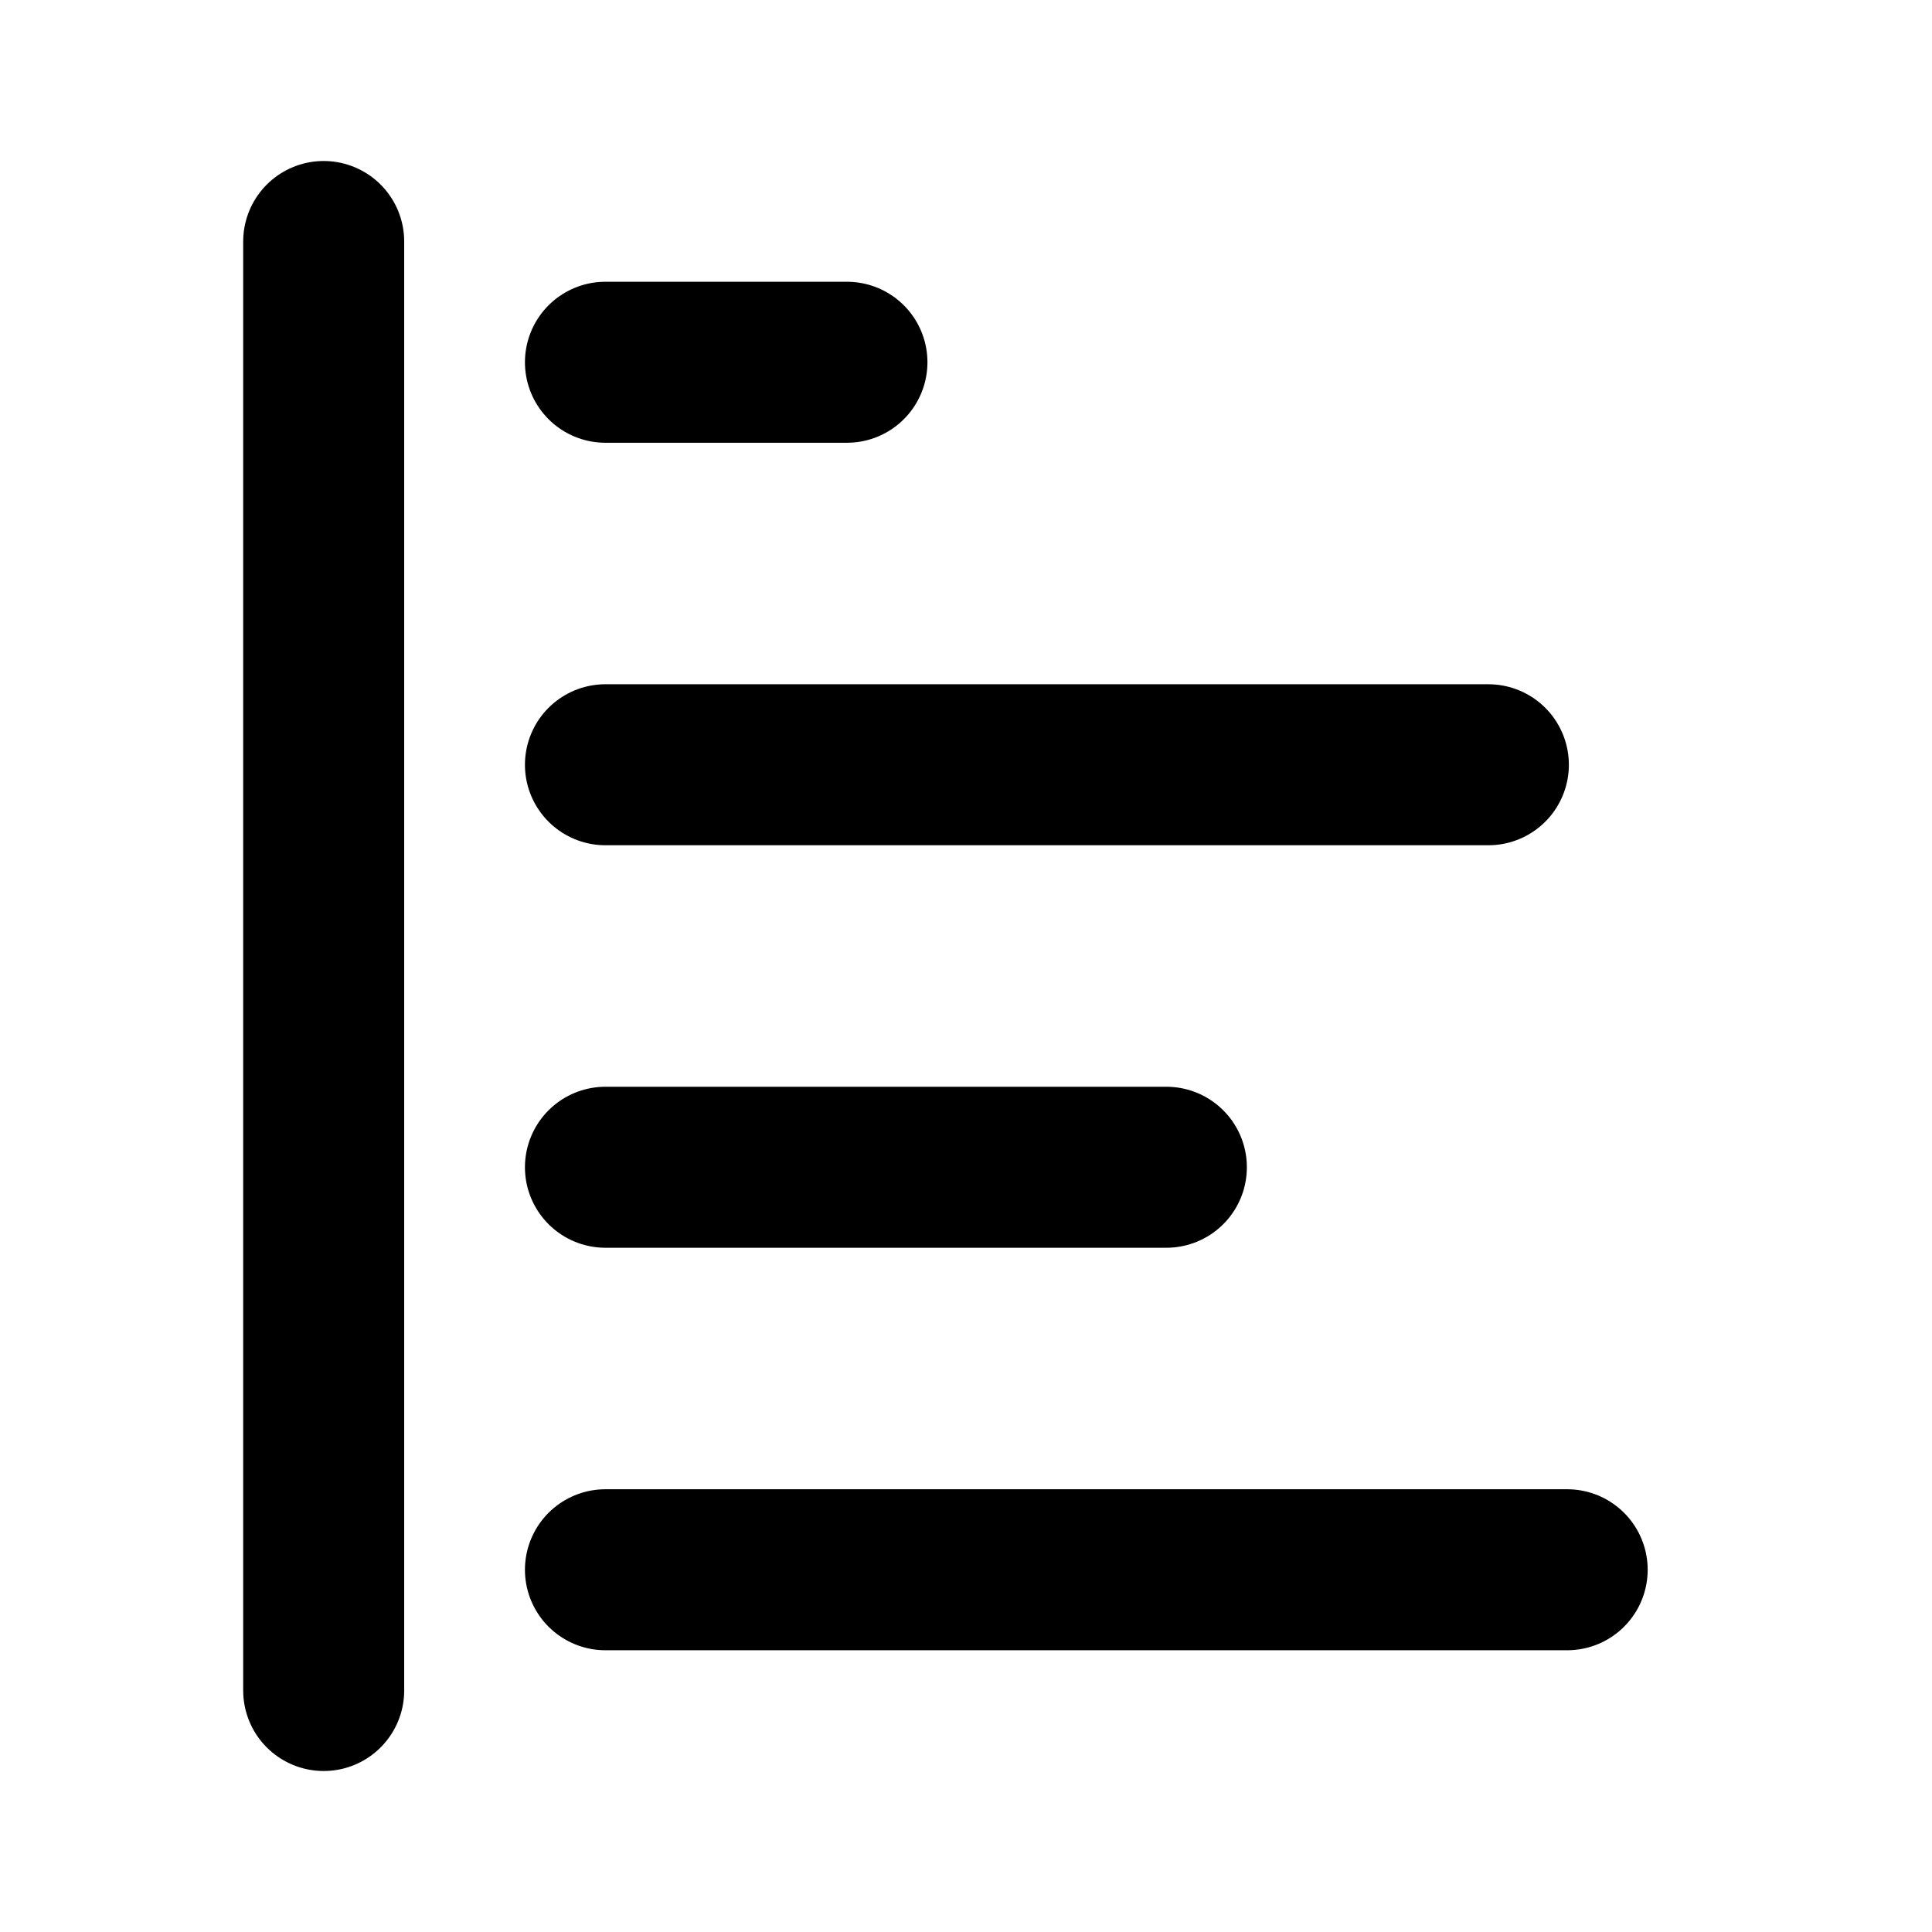
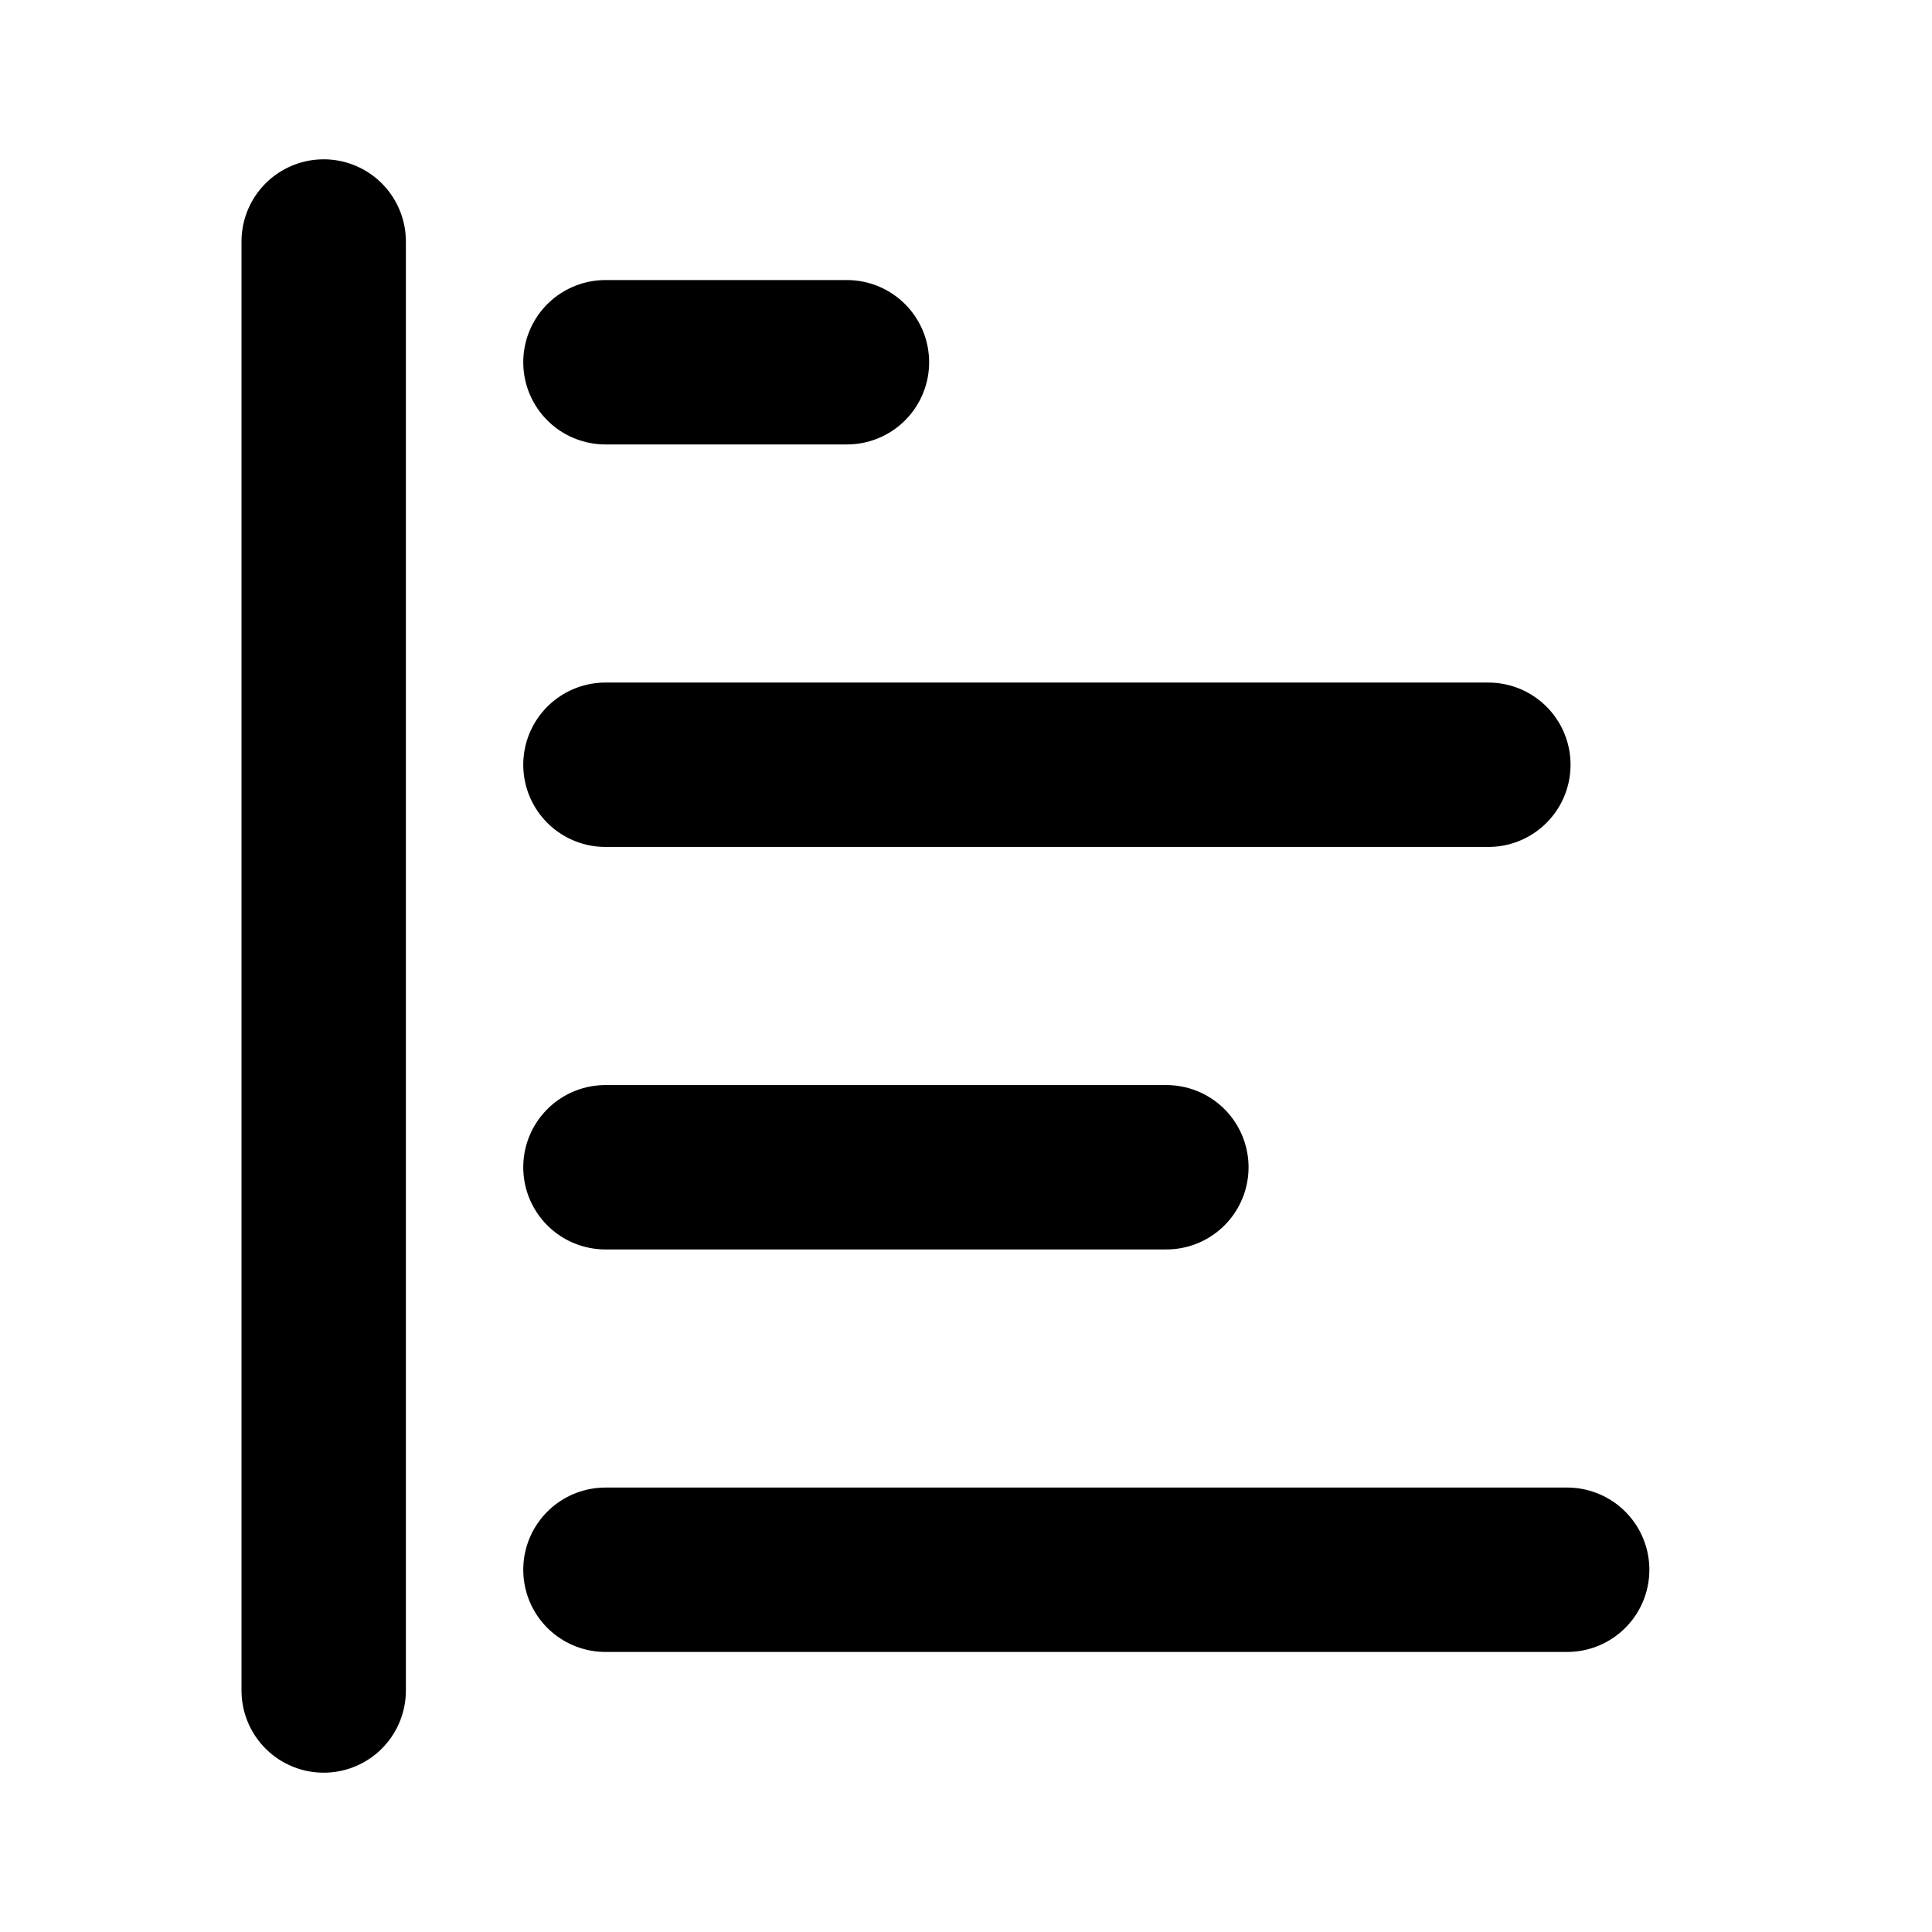
<svg xmlns="http://www.w3.org/2000/svg" fill="none" viewBox="0 0 24 24">
-   <path stroke="currentColor" stroke-linecap="round" stroke-linejoin="round" stroke-width="2" d="M4.021 3v18m3.5-6.5h6.968m-6.968-5h10.968m-10.968-5h3m-3 15H19.468" />
+   <path stroke="currentColor" stroke-linecap="round" stroke-linejoin="round" stroke-width="2.042" d="M4.021 3v18m3.5-6.5h6.968m-6.968-5h10.968m-10.968-5h3m-3 15H19.468" />
</svg>
